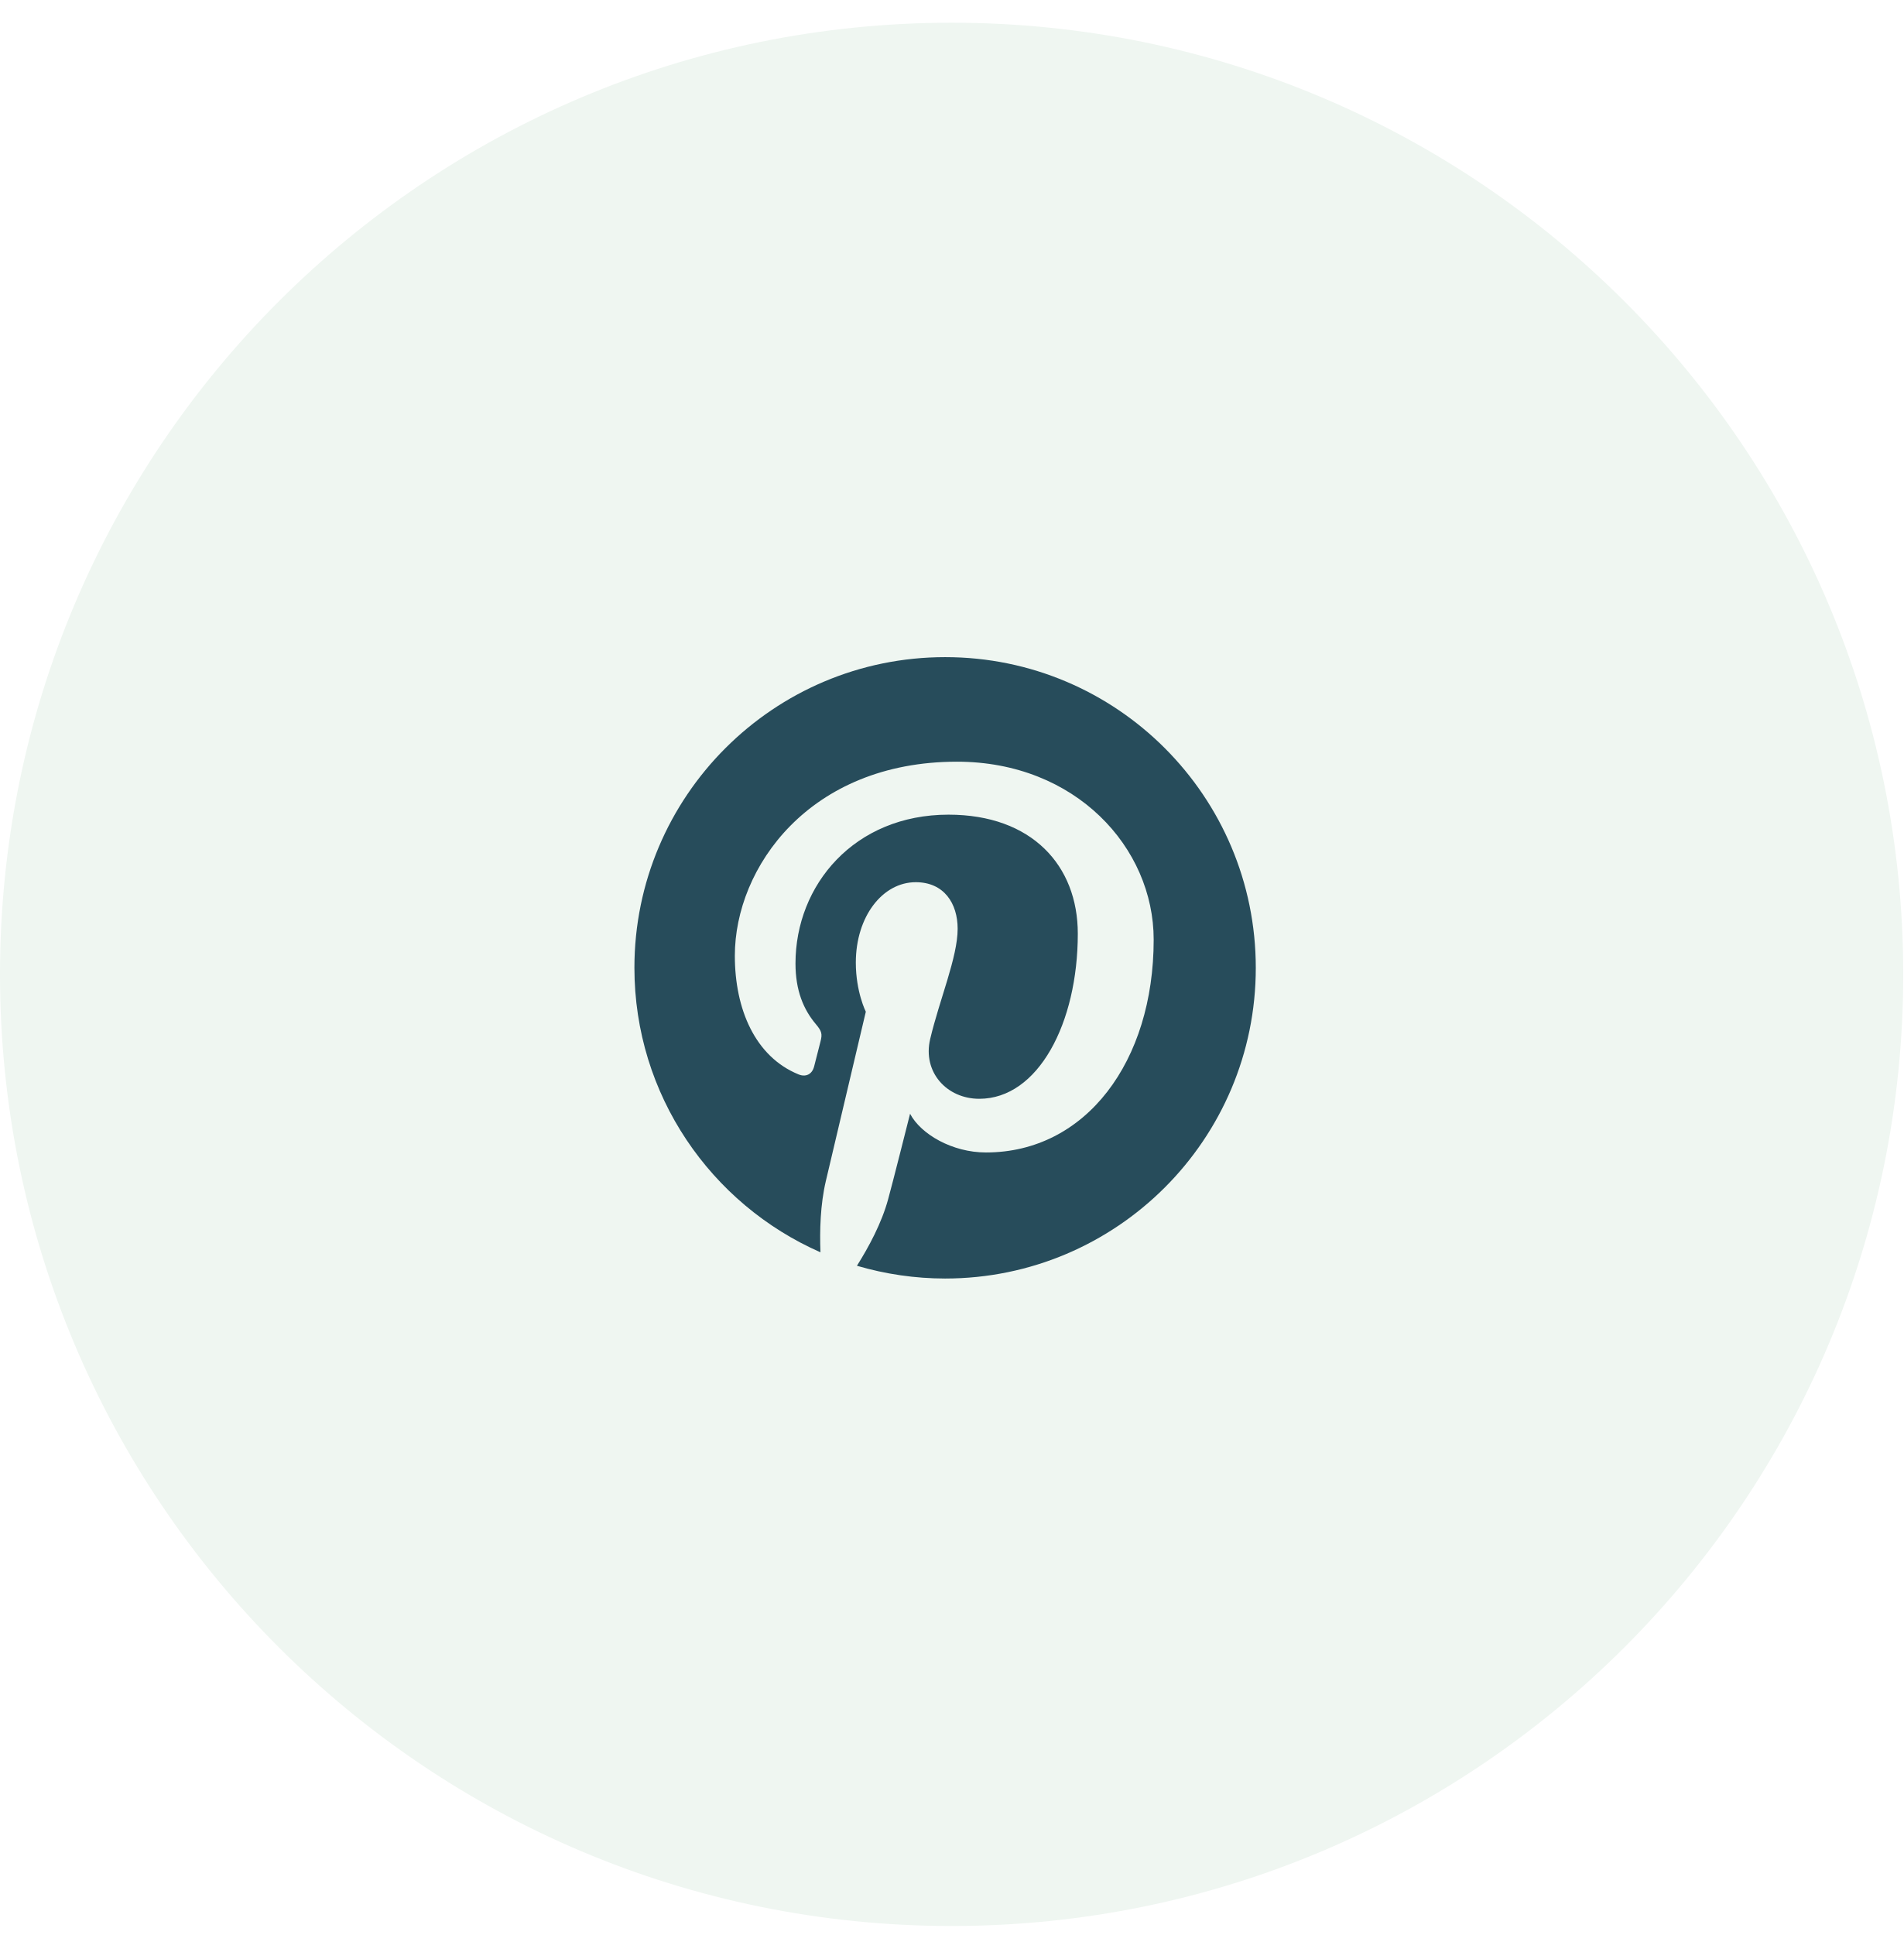
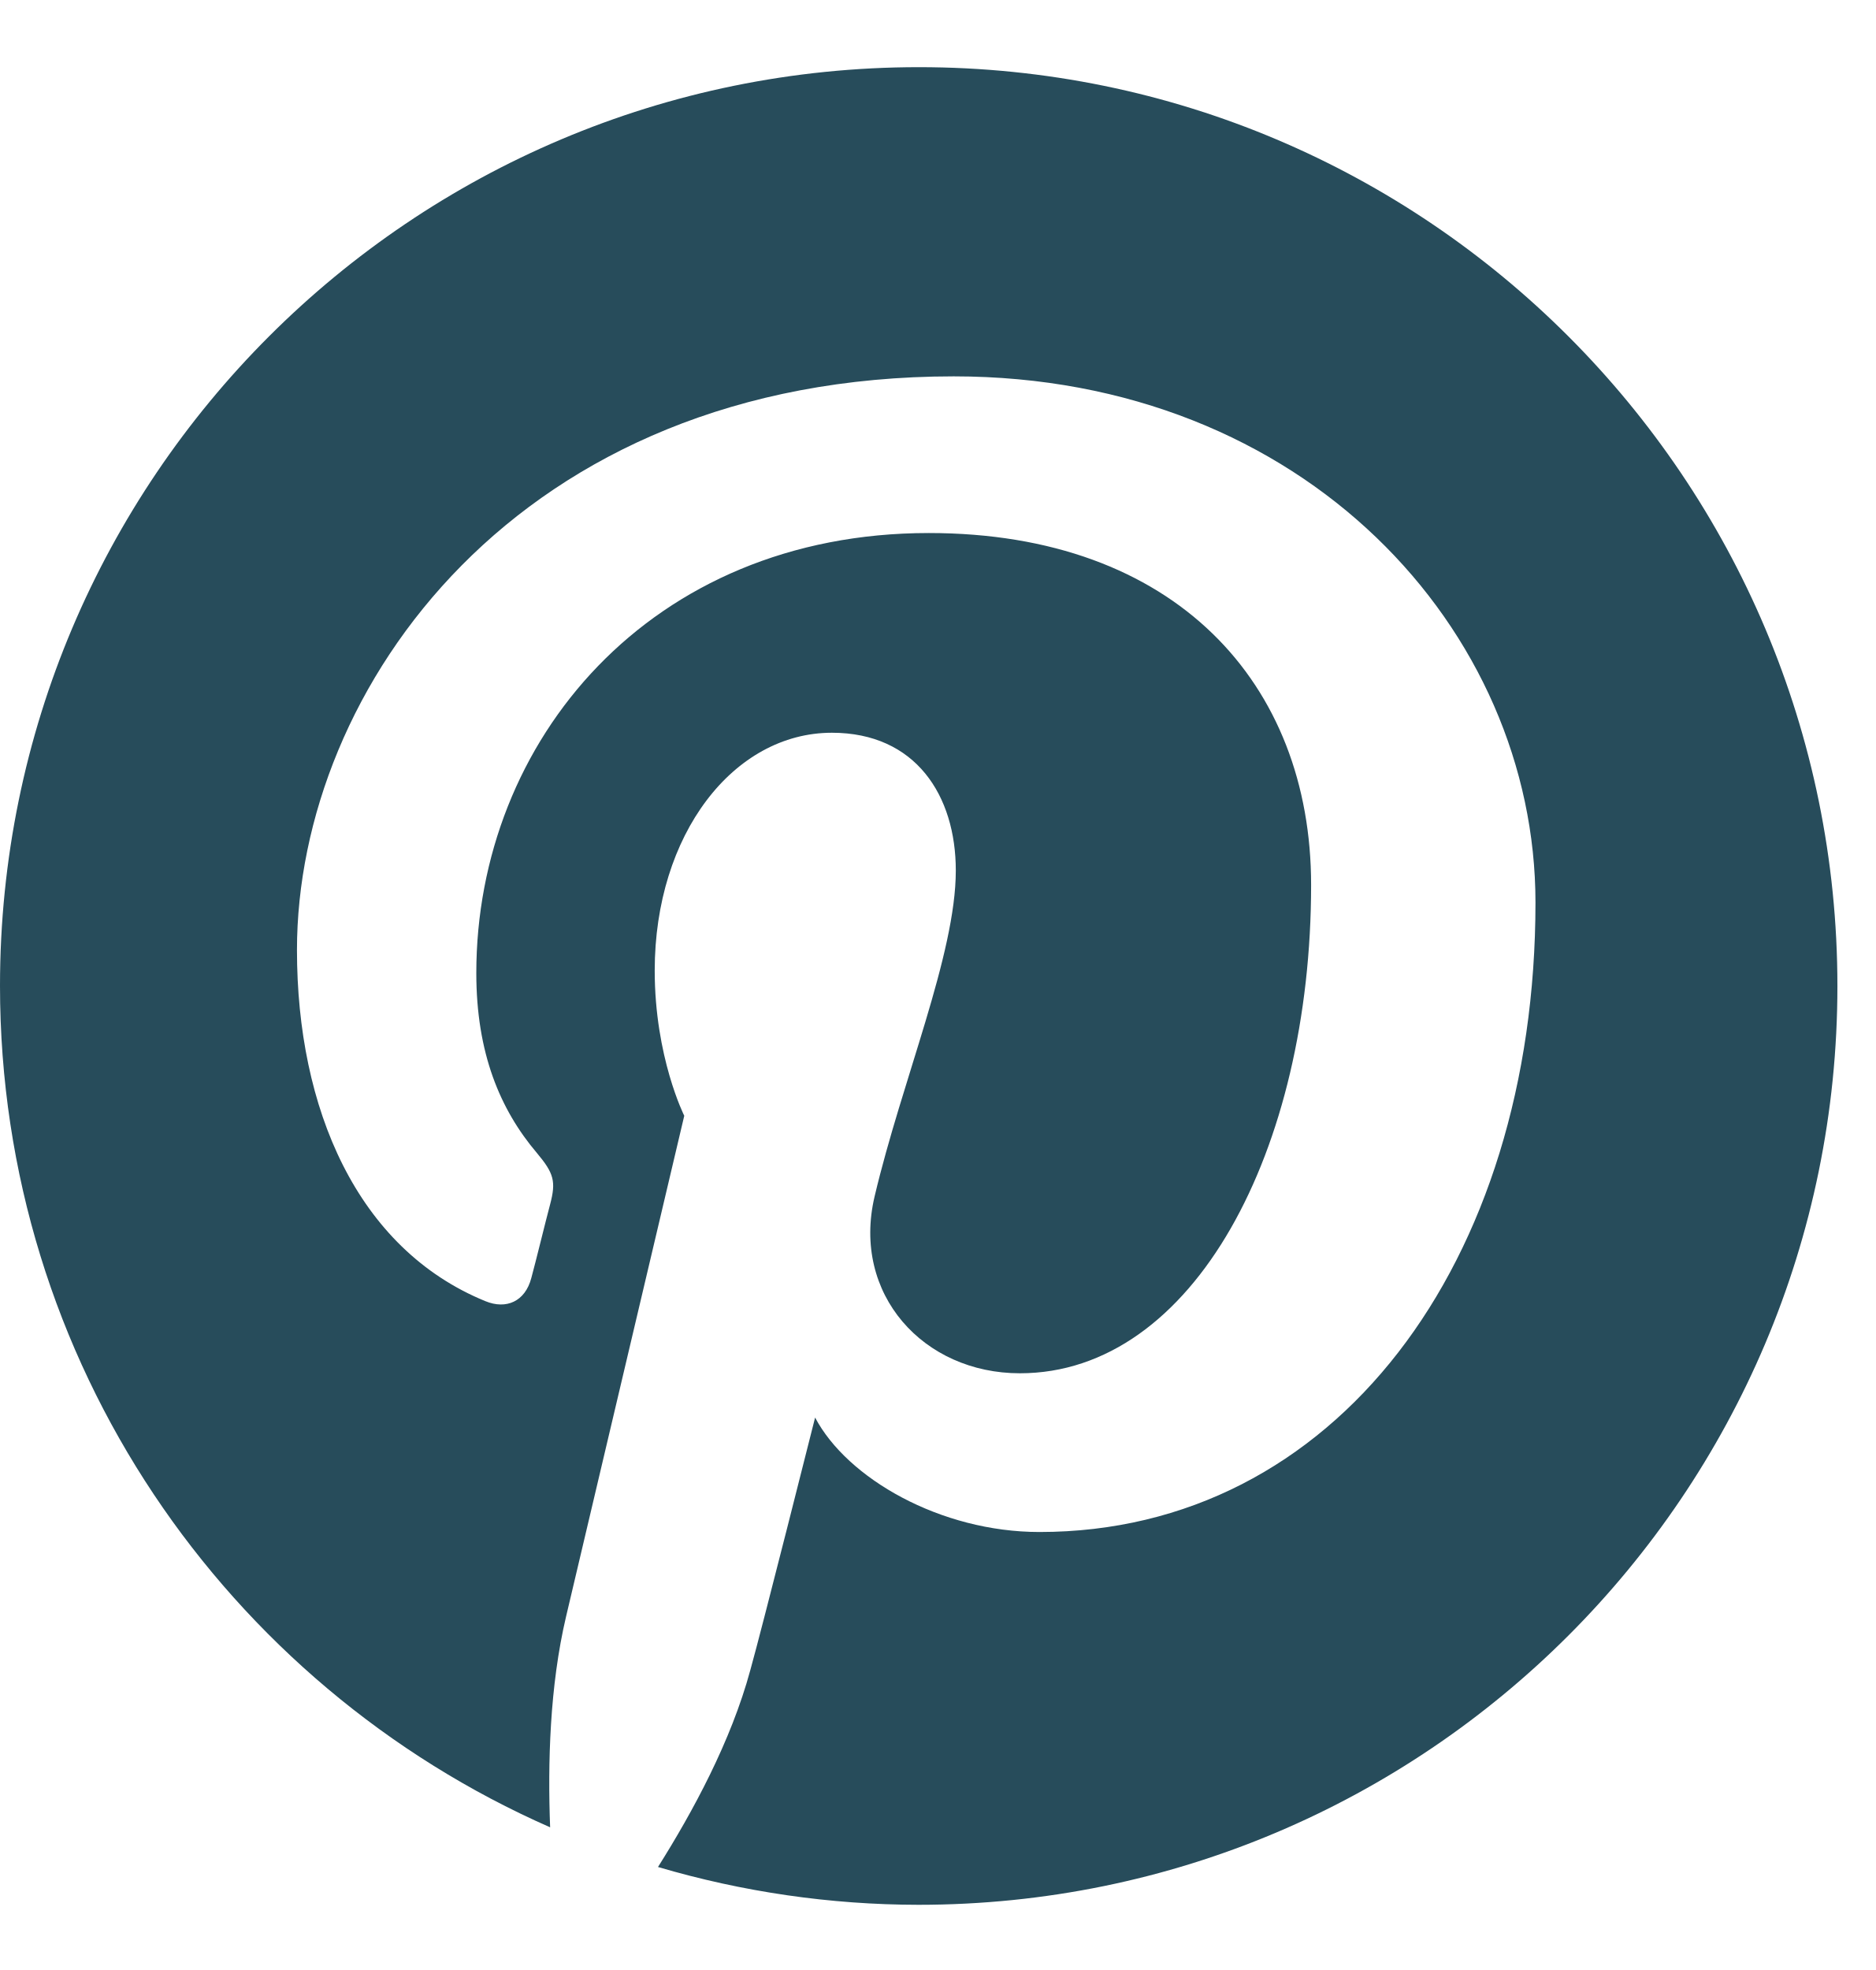
- <svg xmlns="http://www.w3.org/2000/svg" width="60" height="61" viewBox="0 0 60 61" fill="none">
-   <circle cx="30" cy="30.716" r="30" fill="#EFF6F1" />
-   <path d="M29.797 20.716C24.387 20.716 20 25.101 20 30.508C20 34.517 22.414 37.962 25.865 39.478C25.839 38.797 25.86 37.975 26.035 37.231C26.224 36.436 27.295 31.894 27.295 31.894C27.295 31.894 26.98 31.269 26.98 30.346C26.98 28.895 27.82 27.811 28.869 27.811C29.762 27.811 30.19 28.48 30.19 29.28C30.19 30.176 29.617 31.514 29.324 32.755C29.079 33.795 29.845 34.639 30.872 34.639C32.727 34.639 33.978 32.257 33.978 29.433C33.978 27.286 32.53 25.682 29.902 25.682C26.932 25.682 25.078 27.898 25.078 30.373C25.078 31.225 25.331 31.828 25.725 32.292C25.904 32.506 25.93 32.593 25.865 32.838C25.817 33.017 25.712 33.45 25.664 33.625C25.598 33.874 25.397 33.962 25.174 33.87C23.805 33.31 23.166 31.815 23.166 30.128C23.166 27.348 25.515 24.012 30.168 24.012C33.908 24.012 36.37 26.718 36.37 29.621C36.37 33.463 34.231 36.331 31.082 36.331C30.024 36.331 29.031 35.758 28.69 35.111C28.69 35.111 28.122 37.367 27.999 37.804C27.794 38.56 27.387 39.312 27.015 39.903C27.917 40.168 28.852 40.304 29.792 40.305C35.202 40.305 39.589 35.92 39.589 30.512C39.589 25.105 35.207 20.716 29.797 20.716Z" fill="#274C5B" />
+ <svg xmlns="http://www.w3.org/2000/svg" width="20" height="21" viewBox="0 0 20 21" fill="none">
+   <path d="M9.797 0.716C4.387 0.716 0 5.1 0 10.508C0 14.517 2.414 17.962 5.865 19.479C5.839 18.797 5.86 17.975 6.035 17.232C6.223 16.436 7.295 11.894 7.295 11.894C7.295 11.894 6.98 11.269 6.98 10.346C6.98 8.895 7.82 7.811 8.869 7.811C9.762 7.811 10.19 8.48 10.19 9.28C10.19 10.176 9.617 11.514 9.324 12.755C9.079 13.796 9.845 14.639 10.873 14.639C12.727 14.639 13.978 12.257 13.978 9.433C13.978 7.286 12.53 5.682 9.902 5.682C6.932 5.682 5.078 7.898 5.078 10.373C5.078 11.225 5.331 11.828 5.725 12.292C5.904 12.506 5.93 12.593 5.865 12.838C5.817 13.017 5.712 13.45 5.664 13.625C5.598 13.874 5.397 13.962 5.174 13.87C3.805 13.31 3.166 11.815 3.166 10.128C3.166 7.347 5.515 4.012 10.168 4.012C13.908 4.012 16.37 6.718 16.37 9.621C16.37 13.463 14.231 16.331 11.082 16.331C10.024 16.331 9.031 15.758 8.69 15.111C8.69 15.111 8.122 17.367 7.999 17.804C7.794 18.561 7.387 19.312 7.015 19.902C7.917 20.168 8.852 20.304 9.792 20.305C15.202 20.305 19.589 15.92 19.589 10.512C19.589 5.105 15.207 0.716 9.797 0.716Z" fill="#274C5B" />
</svg>
